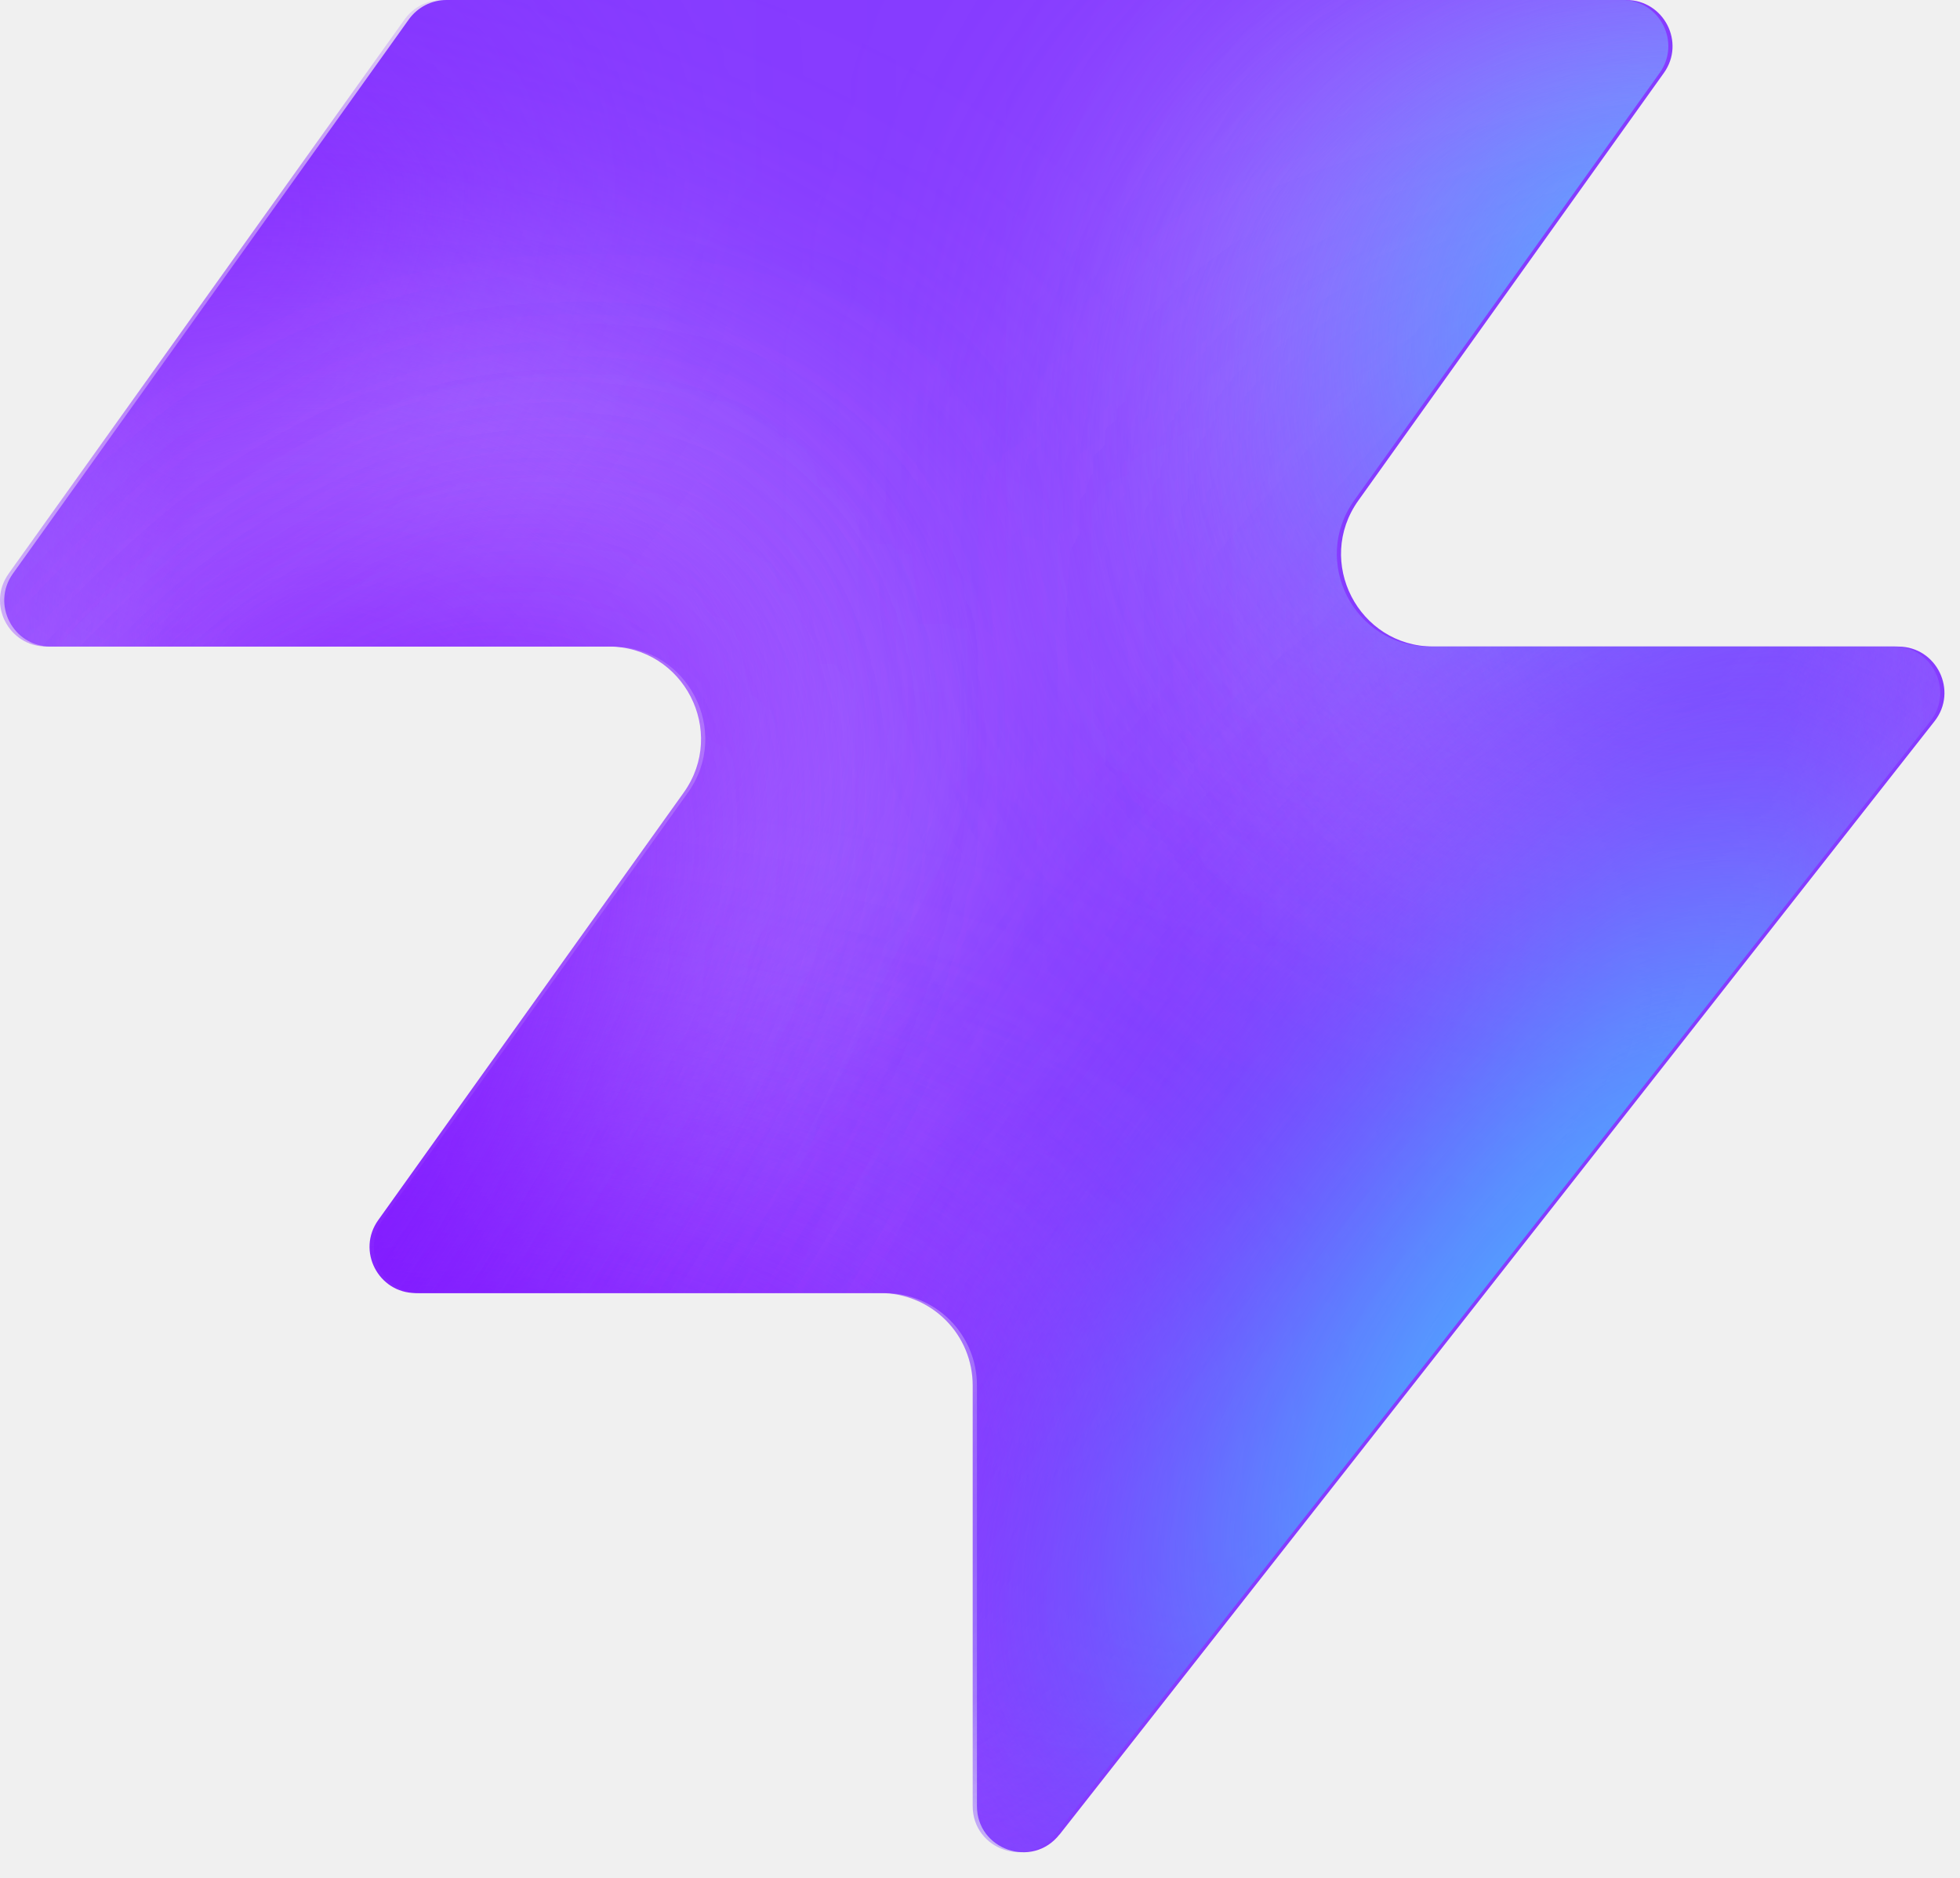
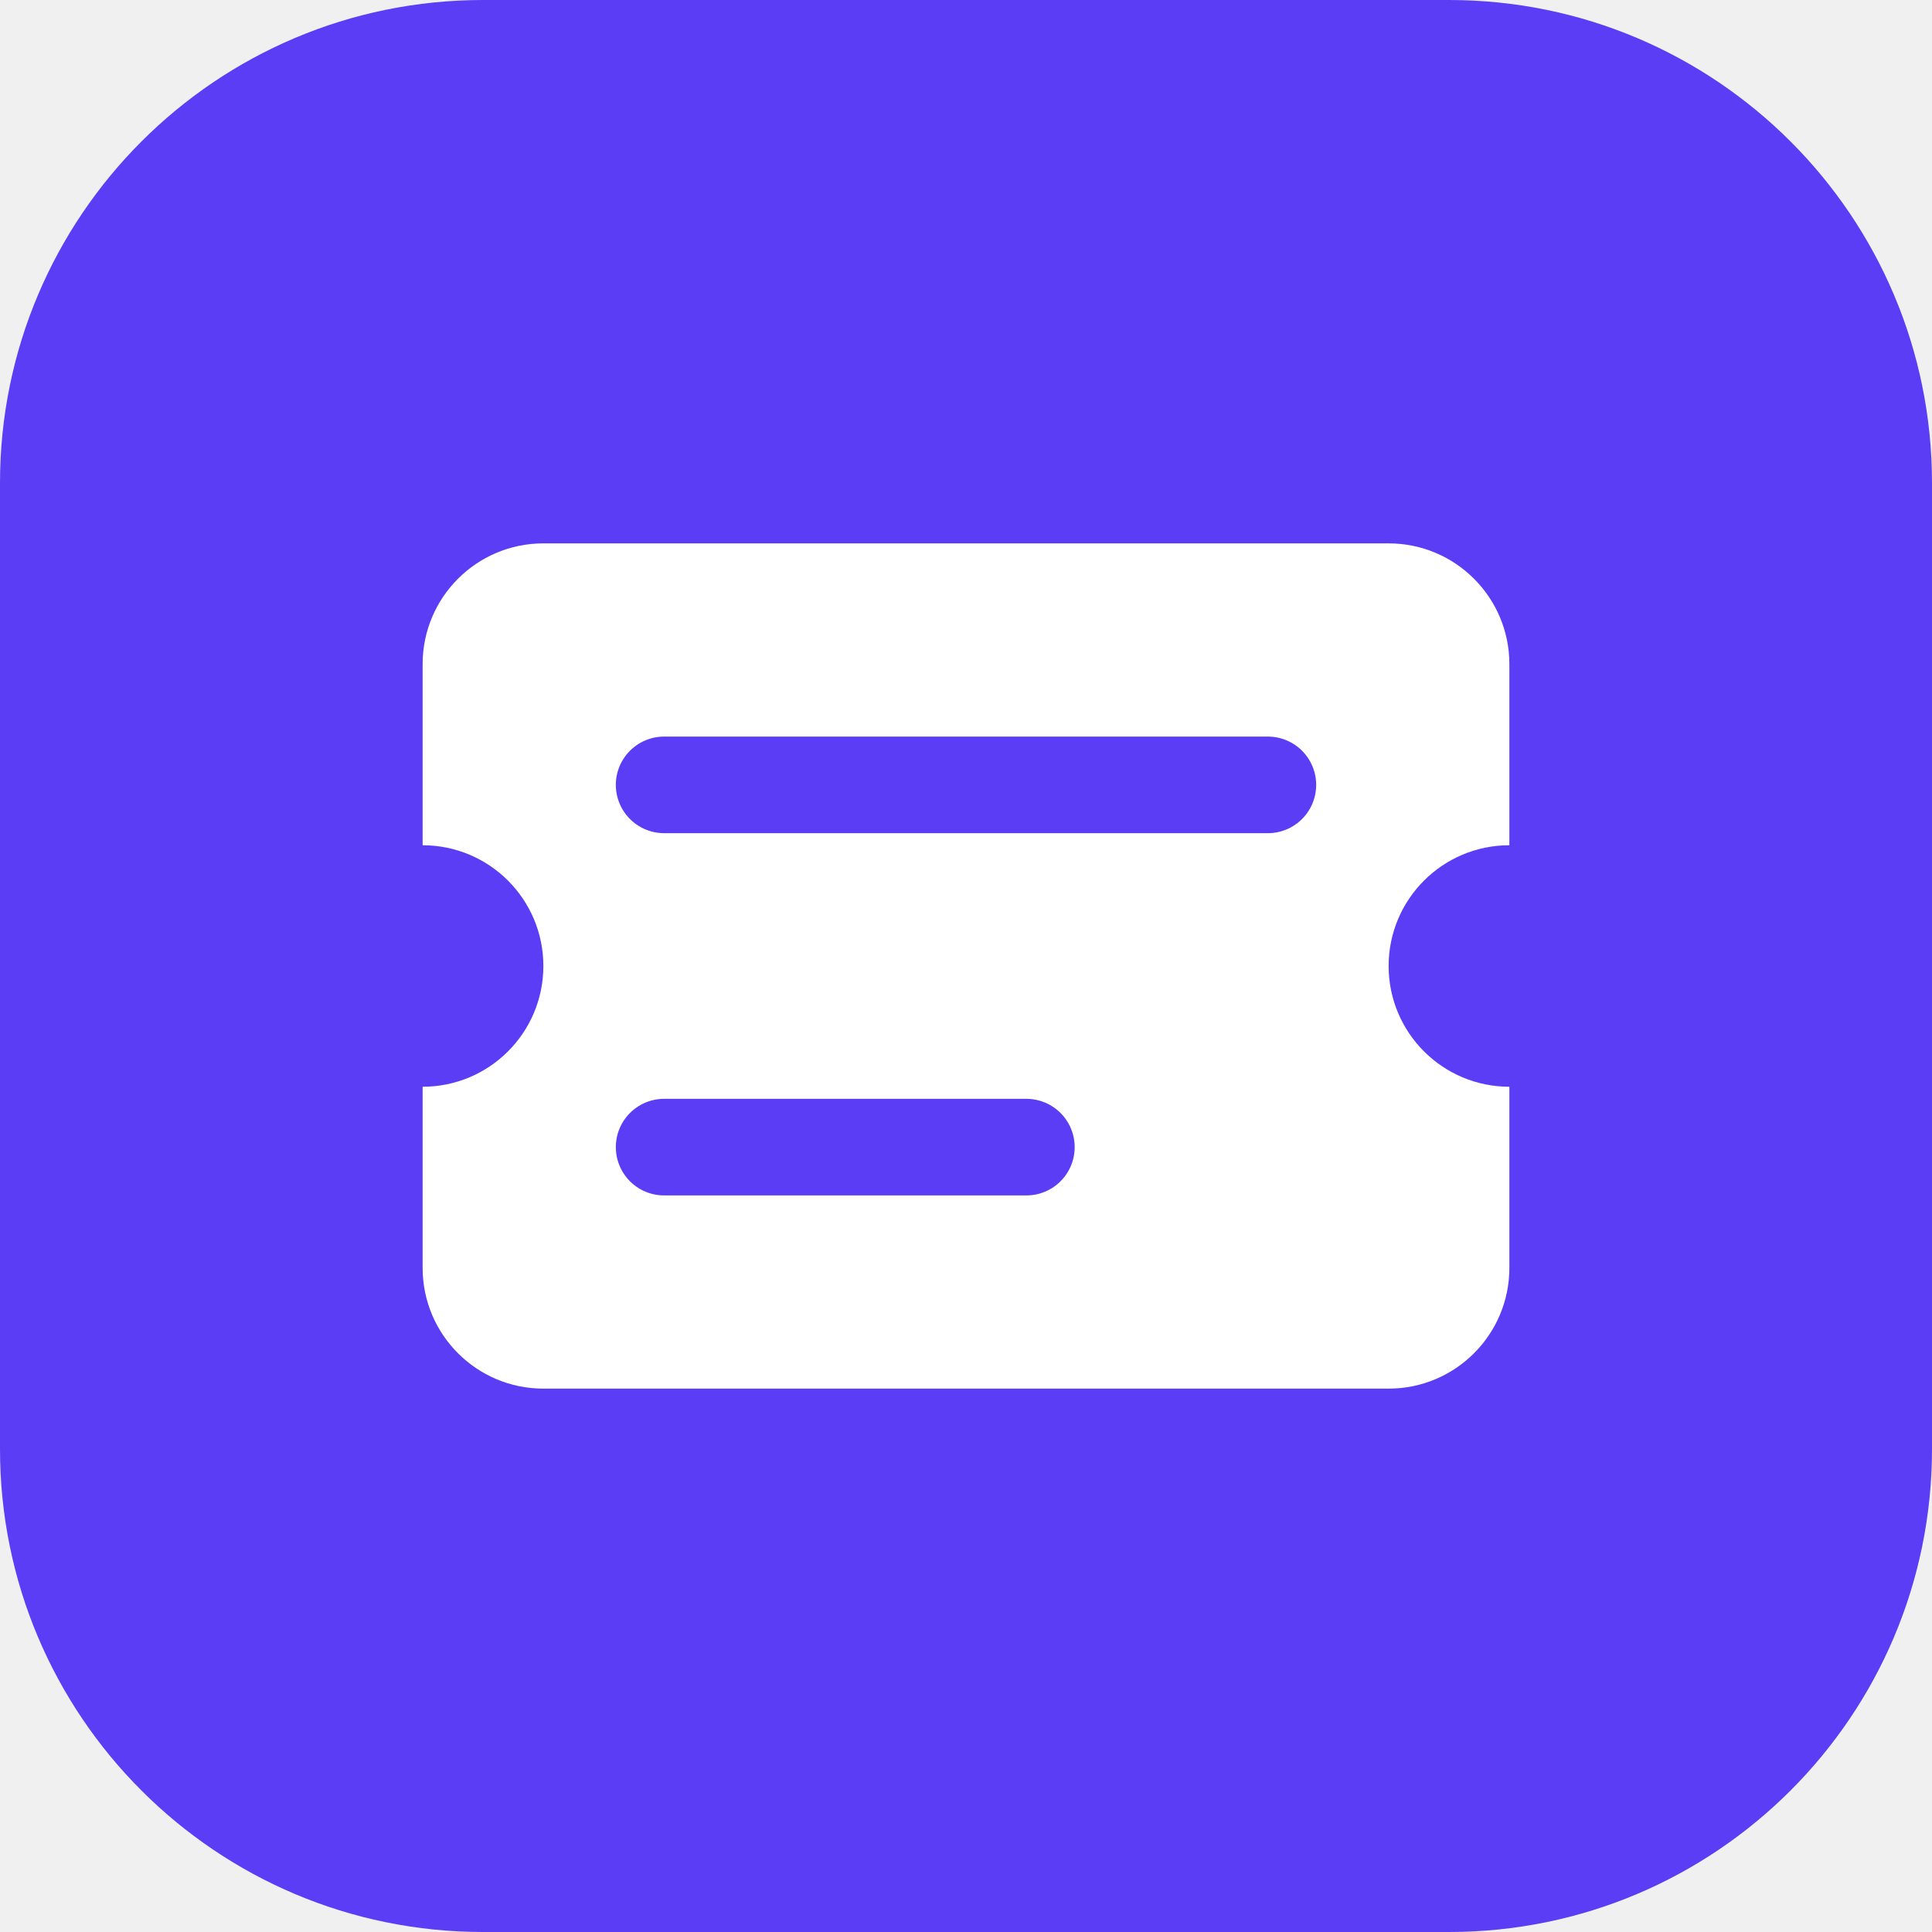
- <svg xmlns="http://www.w3.org/2000/svg" width="48" height="46" fill="none" viewBox="0 0 48 46">
-   <path fill="#863bff" d="M25.946 44.938c-.664.845-2.021.375-2.021-.698V33.937a2.26 2.26 0 0 0-2.262-2.262H10.287c-.92 0-1.456-1.04-.92-1.788l7.48-10.471c1.07-1.497 0-3.578-1.842-3.578H1.237c-.92 0-1.456-1.04-.92-1.788L10.013.474c.214-.297.556-.474.92-.474h28.894c.92 0 1.456 1.04.92 1.788l-7.48 10.471c-1.07 1.498 0 3.579 1.842 3.579h11.377c.943 0 1.473 1.088.89 1.83L25.947 44.94z" style="fill:#863bff;fill:color(display-p3 .525 .23 1);fill-opacity:1" />
-   <mask id="a" width="48" height="46" x="0" y="0" maskUnits="userSpaceOnUse" style="mask-type:alpha">
-     <path fill="#000" d="M25.842 44.938c-.664.844-2.021.375-2.021-.698V33.937a2.26 2.26 0 0 0-2.262-2.262H10.183c-.92 0-1.456-1.04-.92-1.788l7.48-10.471c1.07-1.498 0-3.579-1.842-3.579H1.133c-.92 0-1.456-1.04-.92-1.787L9.91.473c.214-.297.556-.474.92-.474h28.894c.92 0 1.456 1.04.92 1.788l-7.48 10.471c-1.07 1.498 0 3.578 1.842 3.578h11.377c.943 0 1.473 1.088.89 1.832L25.843 44.94z" style="fill:#000;fill-opacity:1" />
-   </mask>
-   <g mask="url(#a)">
-     <g filter="url(#b)">
-       <ellipse cx="5.508" cy="14.704" fill="#ede6ff" rx="5.508" ry="14.704" style="fill:#ede6ff;fill:color(display-p3 .927 .903 1);fill-opacity:1" transform="matrix(.00324 1 1 -.00324 -4.47 31.516)" />
-     </g>
-     <g filter="url(#c)">
-       <ellipse cx="10.399" cy="29.851" fill="#ede6ff" rx="10.399" ry="29.851" style="fill:#ede6ff;fill:color(display-p3 .927 .903 1);fill-opacity:1" transform="matrix(.00324 1 1 -.00324 -39.328 7.883)" />
-     </g>
-     <g filter="url(#d)">
-       <ellipse cx="5.508" cy="30.487" fill="#7e14ff" rx="5.508" ry="30.487" style="fill:#7e14ff;fill:color(display-p3 .492 .077 1);fill-opacity:1" transform="rotate(89.814 -25.913 -14.639)scale(1 -1)" />
-     </g>
-     <g filter="url(#e)">
-       <ellipse cx="5.508" cy="30.599" fill="#7e14ff" rx="5.508" ry="30.599" style="fill:#7e14ff;fill:color(display-p3 .492 .077 1);fill-opacity:1" transform="rotate(89.814 -32.644 -3.334)scale(1 -1)" />
-     </g>
-     <g filter="url(#f)">
-       <ellipse cx="5.508" cy="30.599" fill="#7e14ff" rx="5.508" ry="30.599" style="fill:#7e14ff;fill:color(display-p3 .492 .077 1);fill-opacity:1" transform="matrix(.00324 1 1 -.00324 -34.34 30.47)" />
-     </g>
-     <g filter="url(#g)">
-       <ellipse cx="14.072" cy="22.078" fill="#ede6ff" rx="14.072" ry="22.078" style="fill:#ede6ff;fill:color(display-p3 .927 .903 1);fill-opacity:1" transform="rotate(93.35 24.506 48.493)scale(-1 1)" />
-     </g>
-     <g filter="url(#h)">
-       <ellipse cx="3.47" cy="21.501" fill="#7e14ff" rx="3.47" ry="21.501" style="fill:#7e14ff;fill:color(display-p3 .492 .077 1);fill-opacity:1" transform="rotate(89.009 28.708 47.59)scale(-1 1)" />
-     </g>
-     <g filter="url(#i)">
-       <ellipse cx="3.47" cy="21.501" fill="#7e14ff" rx="3.47" ry="21.501" style="fill:#7e14ff;fill:color(display-p3 .492 .077 1);fill-opacity:1" transform="rotate(89.009 28.708 47.59)scale(-1 1)" />
-     </g>
-     <g filter="url(#j)">
-       <ellipse cx=".387" cy="8.972" fill="#7e14ff" rx="4.407" ry="29.108" style="fill:#7e14ff;fill:color(display-p3 .492 .077 1);fill-opacity:1" transform="rotate(39.51 .387 8.972)" />
-     </g>
-     <g filter="url(#k)">
-       <ellipse cx="47.523" cy="-6.092" fill="#7e14ff" rx="4.407" ry="29.108" style="fill:#7e14ff;fill:color(display-p3 .492 .077 1);fill-opacity:1" transform="rotate(37.892 47.523 -6.092)" />
-     </g>
-     <g filter="url(#l)">
-       <ellipse cx="41.412" cy="6.333" fill="#47bfff" rx="5.971" ry="9.665" style="fill:#47bfff;fill:color(display-p3 .28 .748 1);fill-opacity:1" transform="rotate(37.892 41.412 6.333)" />
-     </g>
-     <g filter="url(#m)">
-       <ellipse cx="-1.879" cy="38.332" fill="#7e14ff" rx="4.407" ry="29.108" style="fill:#7e14ff;fill:color(display-p3 .492 .077 1);fill-opacity:1" transform="rotate(37.892 -1.88 38.332)" />
-     </g>
-     <g filter="url(#n)">
-       <ellipse cx="-1.879" cy="38.332" fill="#7e14ff" rx="4.407" ry="29.108" style="fill:#7e14ff;fill:color(display-p3 .492 .077 1);fill-opacity:1" transform="rotate(37.892 -1.88 38.332)" />
-     </g>
-     <g filter="url(#o)">
-       <ellipse cx="35.651" cy="29.907" fill="#7e14ff" rx="4.407" ry="29.108" style="fill:#7e14ff;fill:color(display-p3 .492 .077 1);fill-opacity:1" transform="rotate(37.892 35.651 29.907)" />
-     </g>
-     <g filter="url(#p)">
-       <ellipse cx="38.418" cy="32.4" fill="#47bfff" rx="5.971" ry="15.297" style="fill:#47bfff;fill:color(display-p3 .28 .748 1);fill-opacity:1" transform="rotate(37.892 38.418 32.4)" />
-     </g>
-   </g>
-   <defs>
-     <filter id="b" width="60.045" height="41.654" x="-19.77" y="16.149" color-interpolation-filters="sRGB" filterUnits="userSpaceOnUse">
-       <feFlood flood-opacity="0" result="BackgroundImageFix" />
-       <feBlend in="SourceGraphic" in2="BackgroundImageFix" result="shape" />
-       <feGaussianBlur result="effect1_foregroundBlur_2002_17158" stdDeviation="7.659" />
-     </filter>
-     <filter id="c" width="90.34" height="51.437" x="-54.613" y="-7.533" color-interpolation-filters="sRGB" filterUnits="userSpaceOnUse">
-       <feFlood flood-opacity="0" result="BackgroundImageFix" />
-       <feBlend in="SourceGraphic" in2="BackgroundImageFix" result="shape" />
-       <feGaussianBlur result="effect1_foregroundBlur_2002_17158" stdDeviation="7.659" />
-     </filter>
-     <filter id="d" width="79.355" height="29.4" x="-49.64" y="2.03" color-interpolation-filters="sRGB" filterUnits="userSpaceOnUse">
-       <feFlood flood-opacity="0" result="BackgroundImageFix" />
-       <feBlend in="SourceGraphic" in2="BackgroundImageFix" result="shape" />
-       <feGaussianBlur result="effect1_foregroundBlur_2002_17158" stdDeviation="4.596" />
-     </filter>
-     <filter id="e" width="79.579" height="29.4" x="-45.045" y="20.029" color-interpolation-filters="sRGB" filterUnits="userSpaceOnUse">
-       <feFlood flood-opacity="0" result="BackgroundImageFix" />
-       <feBlend in="SourceGraphic" in2="BackgroundImageFix" result="shape" />
-       <feGaussianBlur result="effect1_foregroundBlur_2002_17158" stdDeviation="4.596" />
-     </filter>
-     <filter id="f" width="79.579" height="29.4" x="-43.513" y="21.178" color-interpolation-filters="sRGB" filterUnits="userSpaceOnUse">
-       <feFlood flood-opacity="0" result="BackgroundImageFix" />
-       <feBlend in="SourceGraphic" in2="BackgroundImageFix" result="shape" />
-       <feGaussianBlur result="effect1_foregroundBlur_2002_17158" stdDeviation="4.596" />
-     </filter>
-     <filter id="g" width="74.749" height="58.852" x="15.756" y="-17.901" color-interpolation-filters="sRGB" filterUnits="userSpaceOnUse">
-       <feFlood flood-opacity="0" result="BackgroundImageFix" />
-       <feBlend in="SourceGraphic" in2="BackgroundImageFix" result="shape" />
-       <feGaussianBlur result="effect1_foregroundBlur_2002_17158" stdDeviation="7.659" />
-     </filter>
-     <filter id="h" width="61.377" height="25.362" x="23.548" y="2.284" color-interpolation-filters="sRGB" filterUnits="userSpaceOnUse">
-       <feFlood flood-opacity="0" result="BackgroundImageFix" />
-       <feBlend in="SourceGraphic" in2="BackgroundImageFix" result="shape" />
-       <feGaussianBlur result="effect1_foregroundBlur_2002_17158" stdDeviation="4.596" />
-     </filter>
-     <filter id="i" width="61.377" height="25.362" x="23.548" y="2.284" color-interpolation-filters="sRGB" filterUnits="userSpaceOnUse">
-       <feFlood flood-opacity="0" result="BackgroundImageFix" />
-       <feBlend in="SourceGraphic" in2="BackgroundImageFix" result="shape" />
-       <feGaussianBlur result="effect1_foregroundBlur_2002_17158" stdDeviation="4.596" />
-     </filter>
-     <filter id="j" width="56.045" height="63.649" x="-27.636" y="-22.853" color-interpolation-filters="sRGB" filterUnits="userSpaceOnUse">
-       <feFlood flood-opacity="0" result="BackgroundImageFix" />
-       <feBlend in="SourceGraphic" in2="BackgroundImageFix" result="shape" />
-       <feGaussianBlur result="effect1_foregroundBlur_2002_17158" stdDeviation="4.596" />
-     </filter>
-     <filter id="k" width="54.814" height="64.646" x="20.116" y="-38.415" color-interpolation-filters="sRGB" filterUnits="userSpaceOnUse">
-       <feFlood flood-opacity="0" result="BackgroundImageFix" />
-       <feBlend in="SourceGraphic" in2="BackgroundImageFix" result="shape" />
-       <feGaussianBlur result="effect1_foregroundBlur_2002_17158" stdDeviation="4.596" />
-     </filter>
-     <filter id="l" width="33.541" height="35.313" x="24.641" y="-11.323" color-interpolation-filters="sRGB" filterUnits="userSpaceOnUse">
-       <feFlood flood-opacity="0" result="BackgroundImageFix" />
-       <feBlend in="SourceGraphic" in2="BackgroundImageFix" result="shape" />
-       <feGaussianBlur result="effect1_foregroundBlur_2002_17158" stdDeviation="4.596" />
-     </filter>
-     <filter id="m" width="54.814" height="64.646" x="-29.286" y="6.009" color-interpolation-filters="sRGB" filterUnits="userSpaceOnUse">
-       <feFlood flood-opacity="0" result="BackgroundImageFix" />
-       <feBlend in="SourceGraphic" in2="BackgroundImageFix" result="shape" />
-       <feGaussianBlur result="effect1_foregroundBlur_2002_17158" stdDeviation="4.596" />
-     </filter>
-     <filter id="n" width="54.814" height="64.646" x="-29.286" y="6.009" color-interpolation-filters="sRGB" filterUnits="userSpaceOnUse">
-       <feFlood flood-opacity="0" result="BackgroundImageFix" />
-       <feBlend in="SourceGraphic" in2="BackgroundImageFix" result="shape" />
-       <feGaussianBlur result="effect1_foregroundBlur_2002_17158" stdDeviation="4.596" />
-     </filter>
-     <filter id="o" width="54.814" height="64.646" x="8.244" y="-2.416" color-interpolation-filters="sRGB" filterUnits="userSpaceOnUse">
-       <feFlood flood-opacity="0" result="BackgroundImageFix" />
-       <feBlend in="SourceGraphic" in2="BackgroundImageFix" result="shape" />
-       <feGaussianBlur result="effect1_foregroundBlur_2002_17158" stdDeviation="4.596" />
-     </filter>
-     <filter id="p" width="39.409" height="43.623" x="18.713" y="10.588" color-interpolation-filters="sRGB" filterUnits="userSpaceOnUse">
-       <feFlood flood-opacity="0" result="BackgroundImageFix" />
-       <feBlend in="SourceGraphic" in2="BackgroundImageFix" result="shape" />
-       <feGaussianBlur result="effect1_foregroundBlur_2002_17158" stdDeviation="4.596" />
-     </filter>
-   </defs>
+ <svg xmlns="http://www.w3.org/2000/svg" viewBox="0 0 32 32" fill="none">
+   <rect width="32" height="32" rx="8" fill="#5b3df5" />
+   <rect x="7" y="9" width="18" height="14" rx="2" fill="#fff" />
+   <circle cx="7" cy="16" r="2" fill="#5b3df5" />
+   <circle cx="25" cy="16" r="2" fill="#5b3df5" />
+   <path d="M11 13h10M11 19h6" stroke="#5b3df5" stroke-width="1.6" stroke-linecap="round" />
</svg>
